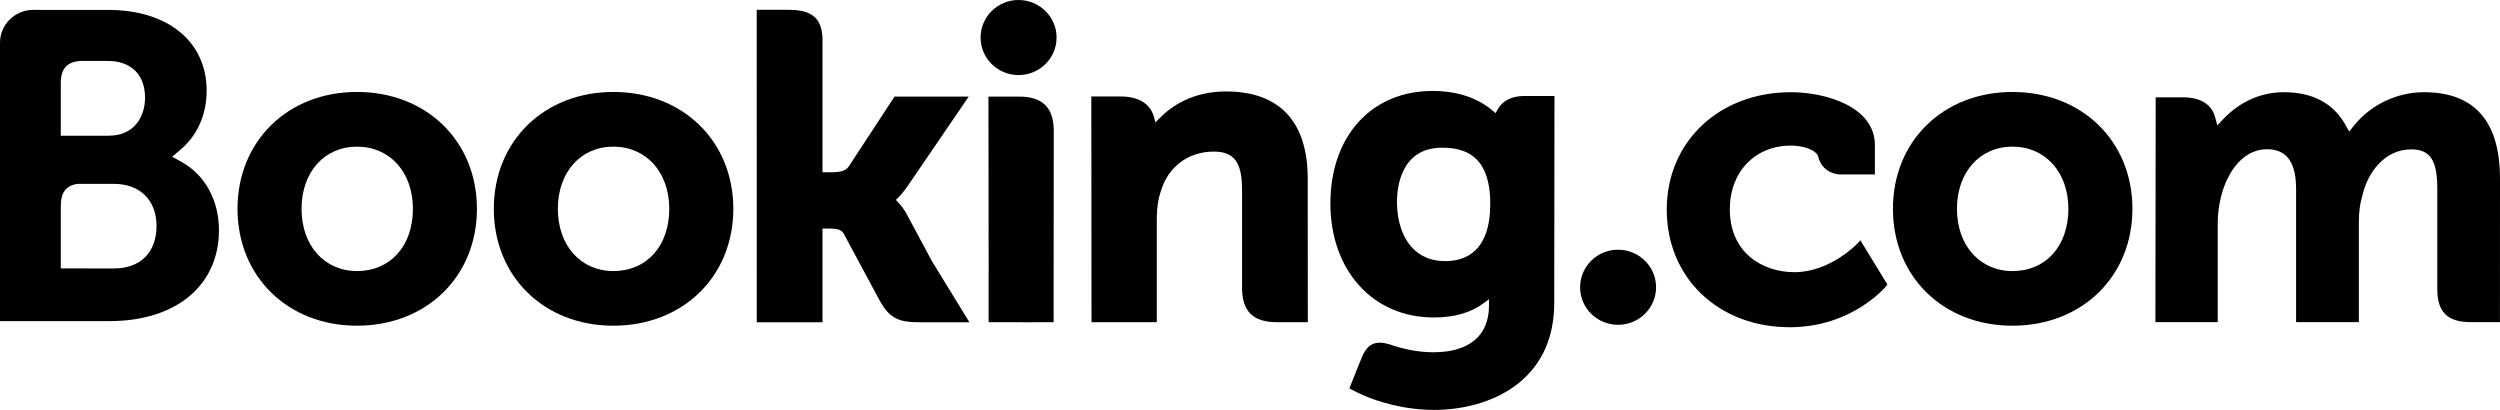
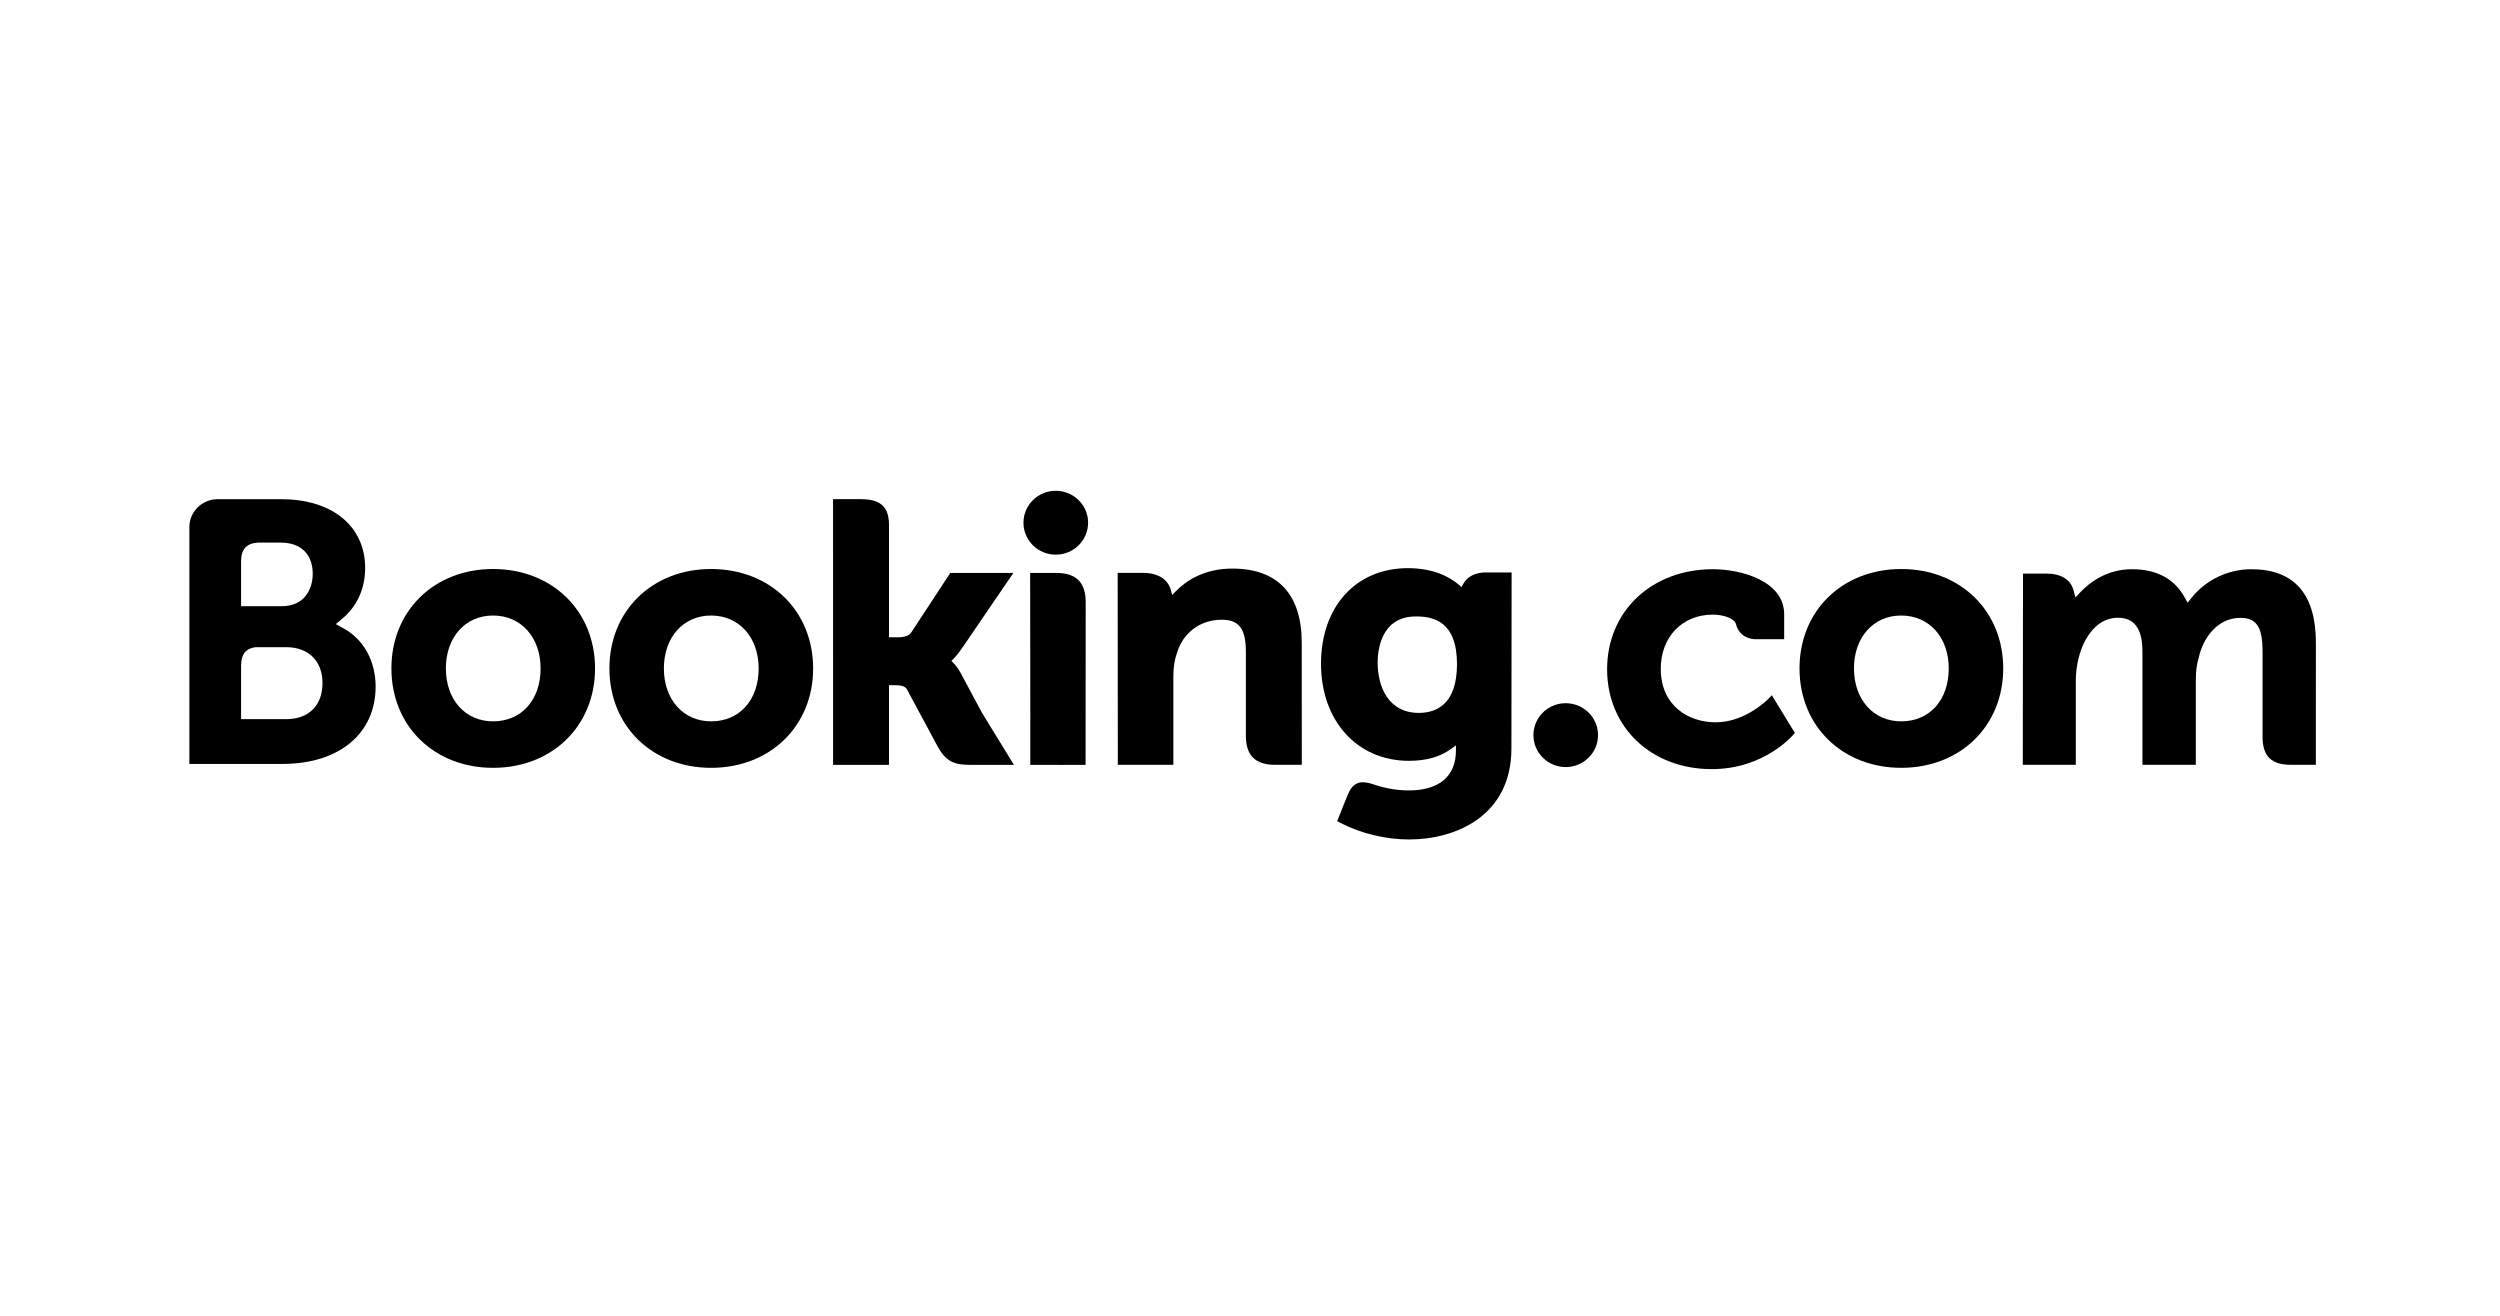
- <svg xmlns="http://www.w3.org/2000/svg" width="161.768" height="26.525" viewBox="0 0 161.768 26.525" fill="none">
-   <g id="Vector">
-     <path fill-rule="evenodd" clip-rule="evenodd" d="M130.221 5.951C125.738 5.951 122.486 9.132 122.486 13.513C122.486 17.894 125.738 21.075 130.221 21.075C134.714 21.075 137.983 17.894 137.983 13.513C137.983 9.132 134.714 5.951 130.221 5.951ZM130.221 17.539C128.104 17.539 126.629 15.881 126.629 13.513C126.629 11.145 128.104 9.489 130.221 9.489C132.346 9.489 133.839 11.145 133.839 13.513C133.839 15.919 132.382 17.539 130.221 17.539Z" fill="currentColor" />
-     <path d="M104.698 16.158C103.344 16.158 102.244 17.245 102.244 18.589C102.244 19.929 103.344 21.018 104.698 21.018C106.056 21.018 107.16 19.929 107.16 18.589C107.16 17.245 106.056 16.158 104.698 16.158Z" fill="currentColor" />
-     <path d="M156.85 5.966C155.098 5.966 153.404 6.775 152.316 8.131L152.01 8.513L151.77 8.085C150.988 6.68 149.642 5.966 147.77 5.966C145.806 5.966 144.49 7.045 143.878 7.687L143.478 8.114L143.324 7.552C143.101 6.744 142.37 6.298 141.263 6.298H139.488L139.471 20.845H143.504V14.423C143.504 13.861 143.575 13.304 143.718 12.722C144.103 11.171 145.161 9.502 146.94 9.669C148.037 9.772 148.573 10.608 148.573 12.221V20.845H152.634V14.423C152.634 13.72 152.701 13.194 152.862 12.666C153.189 11.185 154.293 9.666 156.01 9.666C157.251 9.666 157.711 10.36 157.711 12.221V18.718C157.711 20.188 158.376 20.845 159.866 20.845H161.764L161.768 11.558C161.768 7.848 160.111 5.966 156.85 5.966Z" fill="currentColor" />
-     <path d="M116.117 17.612C118.402 17.612 120.138 15.808 120.15 15.794L120.38 15.552L122.13 18.413L122.014 18.554C121.994 18.58 119.816 21.174 115.812 21.174C111.197 21.174 107.85 17.978 107.85 13.573C107.85 9.166 111.234 5.966 115.897 5.966C118.078 5.966 121.319 6.876 121.319 9.388V11.291L119.109 11.289C118.924 11.289 117.983 11.234 117.672 10.214L117.652 10.138C117.517 9.687 116.655 9.42 115.897 9.42C113.563 9.42 111.932 11.116 111.932 13.542C111.932 16.353 114.036 17.612 116.117 17.612Z" fill="currentColor" />
-     <path d="M65.905 0C64.551 0 63.451 1.086 63.451 2.429C63.451 3.771 64.551 4.858 65.905 4.858C67.264 4.858 68.368 3.771 68.368 2.429C68.368 1.086 67.264 0 65.905 0Z" fill="currentColor" />
-     <path fill-rule="evenodd" clip-rule="evenodd" d="M23.1 5.95C18.62 5.95 15.369 9.132 15.369 13.513C15.369 17.894 18.62 21.075 23.1 21.075C27.596 21.075 30.861 17.894 30.861 13.513C30.861 9.132 27.596 5.95 23.1 5.95ZM23.101 17.539C20.983 17.539 19.512 15.881 19.512 13.513C19.512 11.145 20.983 9.489 23.101 9.489C25.23 9.489 26.718 11.145 26.718 13.513C26.718 15.918 25.261 17.539 23.101 17.539Z" fill="currentColor" />
-     <path d="M58.69 13.891C58.516 13.568 58.317 13.295 58.104 13.078L57.968 12.936L58.111 12.801C58.317 12.588 58.527 12.335 58.73 12.041L62.683 6.249H57.884L54.913 10.78C54.745 11.023 54.406 11.145 53.898 11.145H53.221V2.579C53.221 0.866 52.138 0.633 50.968 0.633H48.965L48.968 20.852H53.221V14.787H53.619C54.104 14.787 54.434 14.842 54.585 15.102L56.931 19.466C57.586 20.65 58.239 20.852 59.468 20.852H62.727L60.3 16.895L58.69 13.891Z" fill="currentColor" />
-     <path d="M75.018 7.666C75.791 6.865 77.171 5.918 79.334 5.918H79.336C82.793 5.918 84.619 7.869 84.619 11.559L84.625 20.847H82.615C81.08 20.847 80.37 20.139 80.37 18.627V12.266C80.37 10.494 79.855 9.809 78.537 9.809C76.897 9.809 75.586 10.789 75.116 12.366C74.939 12.887 74.853 13.458 74.853 14.116V20.847H70.629L70.617 6.243H72.523C73.675 6.243 74.441 6.716 74.669 7.573L74.76 7.923L75.018 7.666Z" fill="currentColor" />
-     <path d="M65.961 6.25H63.959L63.973 17.541H63.971V20.85H66.108C66.135 20.85 66.157 20.853 66.183 20.853L67.179 20.85H68.169V20.844H68.176L68.185 8.467C68.185 6.973 67.46 6.25 65.962 6.25L65.961 6.25Z" fill="currentColor" />
-     <path fill-rule="evenodd" clip-rule="evenodd" d="M39.689 5.95C35.205 5.95 31.953 9.132 31.953 13.513C31.953 17.894 35.205 21.075 39.689 21.075C44.181 21.075 47.451 17.894 47.451 13.513C47.451 9.132 44.181 5.95 39.689 5.95ZM39.689 17.539C37.572 17.539 36.097 15.881 36.097 13.513C36.097 11.145 37.572 9.489 39.689 9.489C41.814 9.489 43.306 11.145 43.306 13.513C43.306 15.919 41.85 17.539 39.689 17.539Z" fill="currentColor" />
-     <path fill-rule="evenodd" clip-rule="evenodd" d="M96.896 7.101C97.205 6.526 97.821 6.211 98.623 6.211H100.586L100.57 19.604C100.57 24.71 96.371 26.525 92.774 26.525C91.026 26.525 89.094 26.061 87.609 25.285L87.315 25.131L87.789 23.936L88.124 23.119C88.488 22.233 89.013 22.013 89.909 22.279C90.595 22.524 91.622 22.795 92.749 22.795C95.069 22.795 96.349 21.719 96.349 19.768V19.363L96.023 19.604C95.181 20.233 94.118 20.542 92.774 20.542C88.837 20.542 86.086 17.505 86.086 13.159C86.086 8.809 88.745 5.885 92.694 5.885C94.679 5.885 95.901 6.575 96.583 7.157L96.779 7.324L96.896 7.101ZM90.393 13.05C90.393 14.911 91.214 16.896 93.523 16.896C94.848 16.896 96.43 16.253 96.43 13.188C96.43 9.937 94.643 9.558 93.302 9.558C90.603 9.558 90.393 12.23 90.393 13.05Z" fill="currentColor" />
-     <path fill-rule="evenodd" clip-rule="evenodd" d="M11.762 10.486L11.14 10.142L11.683 9.684C12.314 9.15 13.372 7.948 13.372 5.87C13.372 2.693 10.87 0.641 6.999 0.641H2.582V0.64H2.079C0.931 0.682 0.013 1.602 0 2.74V20.778H2.027C2.03 20.779 2.032 20.779 2.033 20.779C2.034 20.779 2.034 20.779 2.035 20.779C2.035 20.779 2.036 20.779 2.036 20.779L7.087 20.778C11.39 20.778 14.168 18.47 14.168 14.894C14.168 12.969 13.271 11.323 11.762 10.486ZM3.934 17.368L7.372 17.371C9.072 17.37 10.126 16.347 10.128 14.62C10.126 12.937 9.045 11.897 7.372 11.897H5.027C4.274 12 3.934 12.451 3.934 13.316V17.368ZM3.934 5.377V8.781H7.028C8.767 8.781 9.385 7.457 9.385 6.321C9.385 4.833 8.482 3.943 6.973 3.943H5.213C4.334 4 3.934 4.443 3.934 5.377Z" fill="currentColor" />
-   </g>
+ <svg xmlns="http://www.w3.org/2000/svg" width="190" height="100" viewBox="0 0 190 100" fill="none">
+   <svg x="14.3" y="37.3" width="161.8" height="26.5" viewBox="0 0 161.768 26.525" preserveAspectRatio="xMidYMid meet">
+     <g id="Vector">
+       <path fill-rule="evenodd" clip-rule="evenodd" d="M130.221 5.951C125.738 5.951 122.486 9.132 122.486 13.513C122.486 17.894 125.738 21.075 130.221 21.075C134.714 21.075 137.983 17.894 137.983 13.513C137.983 9.132 134.714 5.951 130.221 5.951ZM130.221 17.539C128.104 17.539 126.629 15.881 126.629 13.513C126.629 11.145 128.104 9.489 130.221 9.489C132.346 9.489 133.839 11.145 133.839 13.513C133.839 15.919 132.382 17.539 130.221 17.539Z" fill="currentColor" />
+       <path d="M104.698 16.158C103.344 16.158 102.244 17.245 102.244 18.589C102.244 19.929 103.344 21.018 104.698 21.018C106.056 21.018 107.16 19.929 107.16 18.589C107.16 17.245 106.056 16.158 104.698 16.158Z" fill="currentColor" />
+       <path d="M156.85 5.966C155.098 5.966 153.404 6.775 152.316 8.131L152.01 8.513L151.77 8.085C150.988 6.68 149.642 5.966 147.77 5.966C145.806 5.966 144.49 7.045 143.878 7.687L143.478 8.114L143.324 7.552C143.101 6.744 142.37 6.298 141.263 6.298H139.488L139.471 20.845H143.504V14.423C143.504 13.861 143.575 13.304 143.718 12.722C144.103 11.171 145.161 9.502 146.94 9.669C148.037 9.772 148.573 10.608 148.573 12.221V20.845H152.634V14.423C152.634 13.72 152.701 13.194 152.862 12.666C153.189 11.185 154.293 9.666 156.01 9.666C157.251 9.666 157.711 10.36 157.711 12.221V18.718C157.711 20.188 158.376 20.845 159.866 20.845H161.764L161.768 11.558C161.768 7.848 160.111 5.966 156.85 5.966Z" fill="currentColor" />
+       <path d="M116.117 17.612C118.402 17.612 120.138 15.808 120.15 15.794L120.38 15.552L122.13 18.413L122.014 18.554C121.994 18.58 119.816 21.174 115.812 21.174C111.197 21.174 107.85 17.978 107.85 13.573C107.85 9.166 111.234 5.966 115.897 5.966C118.078 5.966 121.319 6.876 121.319 9.388V11.291L119.109 11.289C118.924 11.289 117.983 11.234 117.672 10.214L117.652 10.138C117.517 9.687 116.655 9.42 115.897 9.42C113.563 9.42 111.932 11.116 111.932 13.542C111.932 16.353 114.036 17.612 116.117 17.612Z" fill="currentColor" />
+       <path d="M65.905 0C64.551 0 63.451 1.086 63.451 2.429C63.451 3.771 64.551 4.858 65.905 4.858C67.264 4.858 68.368 3.771 68.368 2.429C68.368 1.086 67.264 0 65.905 0Z" fill="currentColor" />
+       <path fill-rule="evenodd" clip-rule="evenodd" d="M23.1 5.95C18.62 5.95 15.369 9.132 15.369 13.513C15.369 17.894 18.62 21.075 23.1 21.075C27.596 21.075 30.861 17.894 30.861 13.513C30.861 9.132 27.596 5.95 23.1 5.95ZM23.101 17.539C20.983 17.539 19.512 15.881 19.512 13.513C19.512 11.145 20.983 9.489 23.101 9.489C25.23 9.489 26.718 11.145 26.718 13.513C26.718 15.918 25.261 17.539 23.101 17.539Z" fill="currentColor" />
+       <path d="M58.69 13.891C58.516 13.568 58.317 13.295 58.104 13.078L57.968 12.936L58.111 12.801C58.317 12.588 58.527 12.335 58.73 12.041L62.683 6.249H57.884L54.913 10.78C54.745 11.023 54.406 11.145 53.898 11.145H53.221V2.579C53.221 0.866 52.138 0.633 50.968 0.633H48.965L48.968 20.852H53.221V14.787H53.619C54.104 14.787 54.434 14.842 54.585 15.102L56.931 19.466C57.586 20.65 58.239 20.852 59.468 20.852H62.727L60.3 16.895L58.69 13.891Z" fill="currentColor" />
+       <path d="M75.018 7.666C75.791 6.865 77.171 5.918 79.334 5.918H79.336C82.793 5.918 84.619 7.869 84.619 11.559L84.625 20.847H82.615C81.08 20.847 80.37 20.139 80.37 18.627V12.266C80.37 10.494 79.855 9.809 78.537 9.809C76.897 9.809 75.586 10.789 75.116 12.366C74.939 12.887 74.853 13.458 74.853 14.116V20.847H70.629L70.617 6.243H72.523C73.675 6.243 74.441 6.716 74.669 7.573L74.76 7.923L75.018 7.666Z" fill="currentColor" />
+       <path d="M65.961 6.25H63.959L63.973 17.541H63.971V20.85H66.108C66.135 20.85 66.157 20.853 66.183 20.853L67.179 20.85H68.169V20.844H68.176L68.185 8.467C68.185 6.973 67.46 6.25 65.962 6.25L65.961 6.25Z" fill="currentColor" />
+       <path fill-rule="evenodd" clip-rule="evenodd" d="M39.689 5.95C35.205 5.95 31.953 9.132 31.953 13.513C31.953 17.894 35.205 21.075 39.689 21.075C44.181 21.075 47.451 17.894 47.451 13.513C47.451 9.132 44.181 5.95 39.689 5.95ZM39.689 17.539C37.572 17.539 36.097 15.881 36.097 13.513C36.097 11.145 37.572 9.489 39.689 9.489C41.814 9.489 43.306 11.145 43.306 13.513C43.306 15.919 41.85 17.539 39.689 17.539Z" fill="currentColor" />
+       <path fill-rule="evenodd" clip-rule="evenodd" d="M96.896 7.101C97.205 6.526 97.821 6.211 98.623 6.211H100.586L100.57 19.604C100.57 24.71 96.371 26.525 92.774 26.525C91.026 26.525 89.094 26.061 87.609 25.285L87.315 25.131L87.789 23.936L88.124 23.119C88.488 22.233 89.013 22.013 89.909 22.279C90.595 22.524 91.622 22.795 92.749 22.795C95.069 22.795 96.349 21.719 96.349 19.768V19.363L96.023 19.604C95.181 20.233 94.118 20.542 92.774 20.542C88.837 20.542 86.086 17.505 86.086 13.159C86.086 8.809 88.745 5.885 92.694 5.885C94.679 5.885 95.901 6.575 96.583 7.157L96.779 7.324L96.896 7.101ZM90.393 13.05C90.393 14.911 91.214 16.896 93.523 16.896C94.848 16.896 96.43 16.253 96.43 13.188C96.43 9.937 94.643 9.558 93.302 9.558C90.603 9.558 90.393 12.23 90.393 13.05Z" fill="currentColor" />
+       <path fill-rule="evenodd" clip-rule="evenodd" d="M11.762 10.486L11.14 10.142L11.683 9.684C12.314 9.15 13.372 7.948 13.372 5.87C13.372 2.693 10.87 0.641 6.999 0.641H2.582V0.64H2.079C0.931 0.682 0.013 1.602 0 2.74V20.778H2.027C2.03 20.779 2.032 20.779 2.033 20.779C2.034 20.779 2.034 20.779 2.035 20.779C2.035 20.779 2.036 20.779 2.036 20.779L7.087 20.778C11.39 20.778 14.168 18.47 14.168 14.894C14.168 12.969 13.271 11.323 11.762 10.486ZM3.934 17.368L7.372 17.371C9.072 17.37 10.126 16.347 10.128 14.62C10.126 12.937 9.045 11.897 7.372 11.897H5.027C4.274 12 3.934 12.451 3.934 13.316V17.368ZM3.934 5.377V8.781H7.028C8.767 8.781 9.385 7.457 9.385 6.321C9.385 4.833 8.482 3.943 6.973 3.943H5.213C4.334 4 3.934 4.443 3.934 5.377Z" fill="currentColor" />
+     </g>
+   </svg>
</svg>
